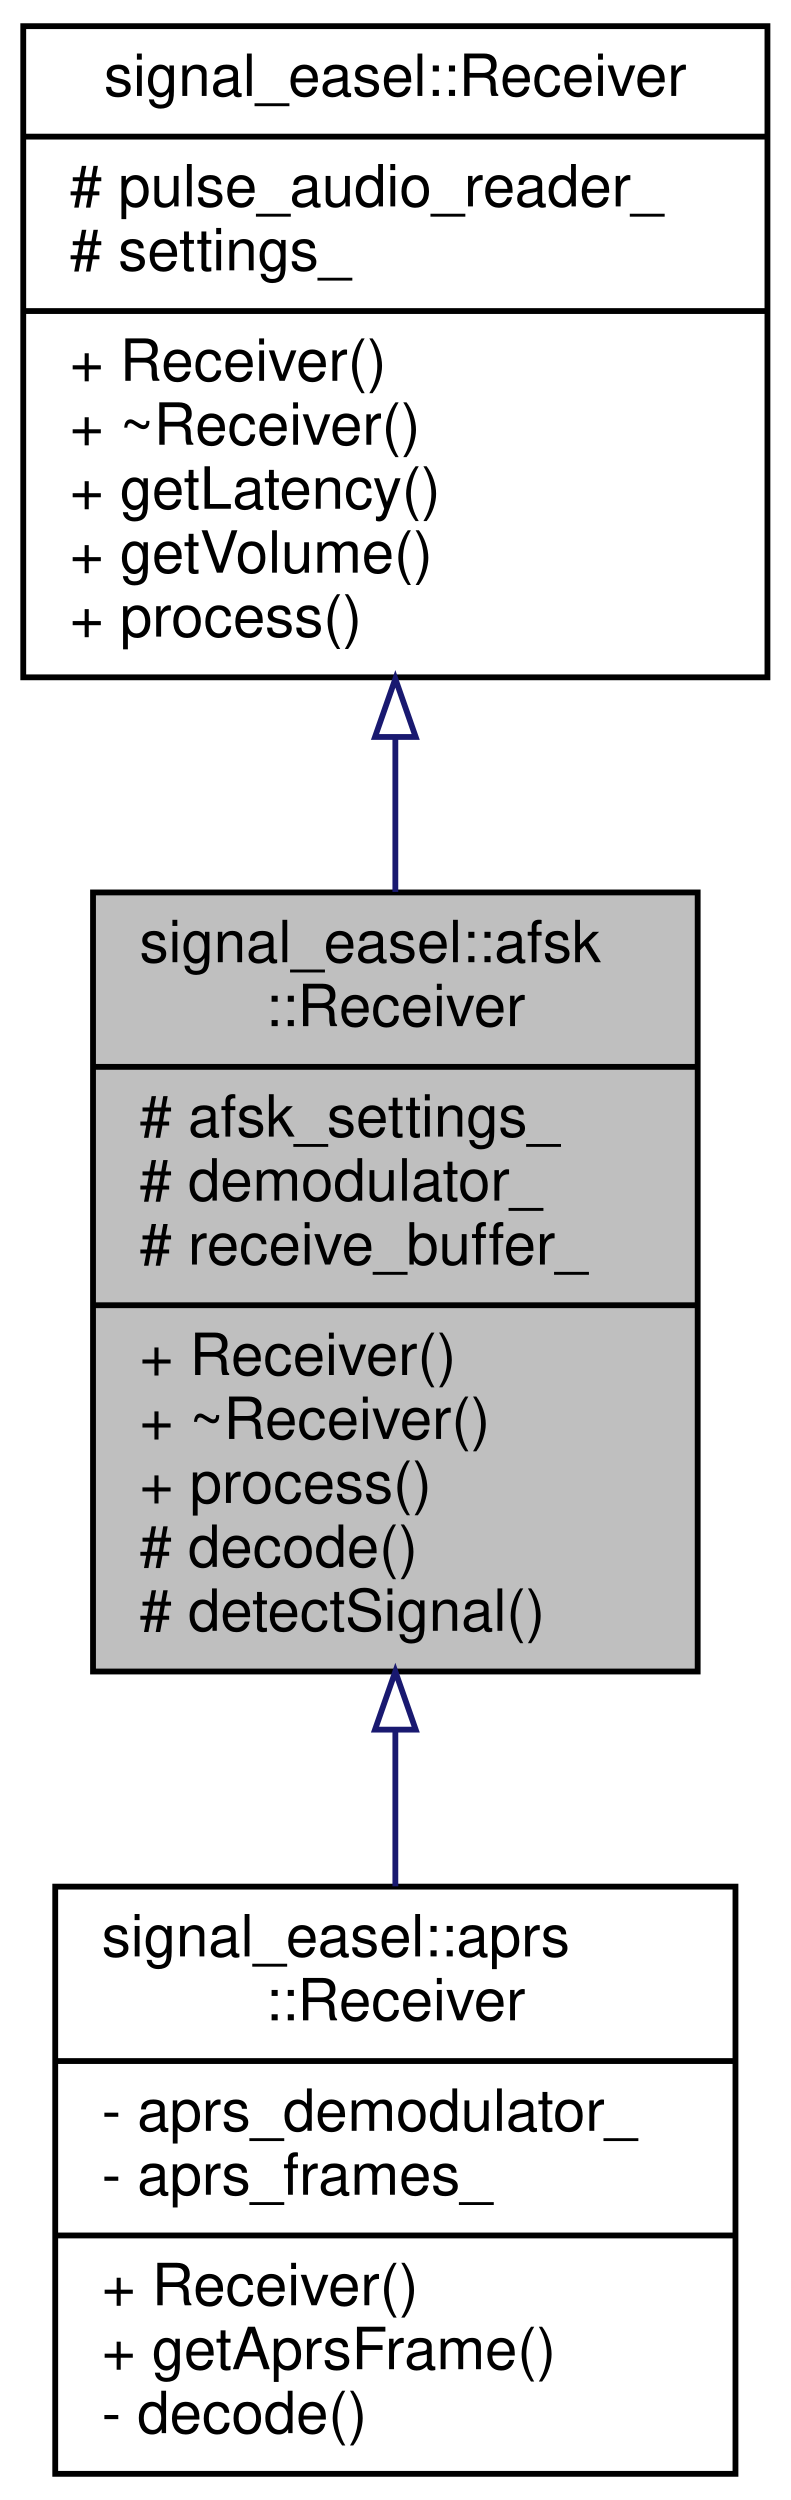
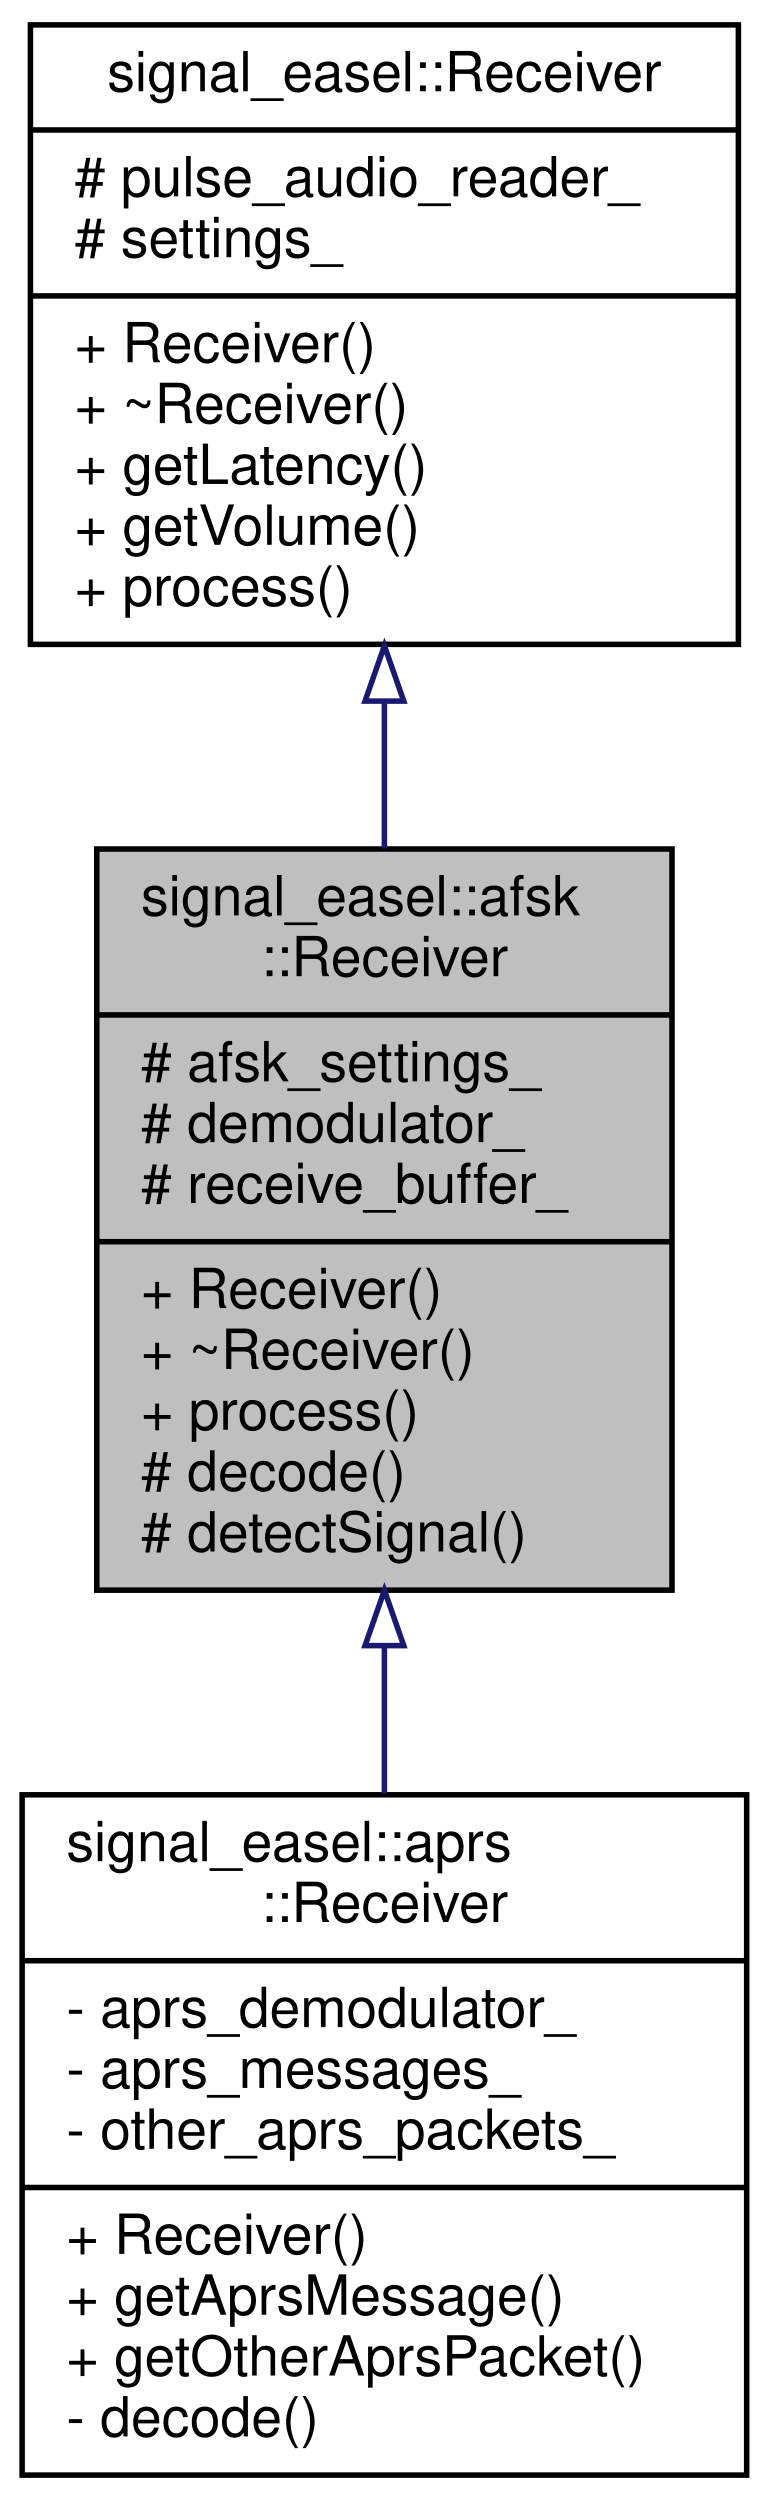
- <svg xmlns="http://www.w3.org/2000/svg" xmlns:xlink="http://www.w3.org/1999/xlink" width="136pt" height="430pt" viewBox="0.00 0.00 136.00 430.00">
-   <g id="graph0" class="graph" transform="scale(1 1) rotate(0) translate(4 426)">
+ <svg xmlns="http://www.w3.org/2000/svg" xmlns:xlink="http://www.w3.org/1999/xlink" width="139pt" height="452pt" viewBox="0.00 0.00 139.00 452.00">
+   <g id="graph0" class="graph" transform="scale(1 1) rotate(0) translate(4 448)">
    <g id="node1" class="node">
      <g id="a_node1">
        <a xlink:title="For receiving AFSK signals via a pulse audio stream.">
-           <polygon fill="#bfbfbf" stroke="black" points="12,-138.5 12,-272.5 116,-272.5 116,-138.5 12,-138.5" />
-           <text text-anchor="start" x="20" y="-260.5" font-family="Helvetica,sans-Serif" font-size="10.00">signal_easel::afsk</text>
-           <text text-anchor="middle" x="64" y="-249.5" font-family="Helvetica,sans-Serif" font-size="10.00">::Receiver</text>
-           <polyline fill="none" stroke="black" points="12,-242.5 116,-242.5 " />
-           <text text-anchor="start" x="20" y="-230.5" font-family="Helvetica,sans-Serif" font-size="10.00"># afsk_settings_</text>
-           <text text-anchor="start" x="20" y="-219.5" font-family="Helvetica,sans-Serif" font-size="10.00"># demodulator_</text>
-           <text text-anchor="start" x="20" y="-208.5" font-family="Helvetica,sans-Serif" font-size="10.00"># receive_buffer_</text>
-           <polyline fill="none" stroke="black" points="12,-201.5 116,-201.5 " />
-           <text text-anchor="start" x="20" y="-189.5" font-family="Helvetica,sans-Serif" font-size="10.00">+ Receiver()</text>
-           <text text-anchor="start" x="20" y="-178.5" font-family="Helvetica,sans-Serif" font-size="10.00">+ ~Receiver()</text>
-           <text text-anchor="start" x="20" y="-167.5" font-family="Helvetica,sans-Serif" font-size="10.00">+ process()</text>
-           <text text-anchor="start" x="20" y="-156.5" font-family="Helvetica,sans-Serif" font-size="10.00"># decode()</text>
-           <text text-anchor="start" x="20" y="-145.5" font-family="Helvetica,sans-Serif" font-size="10.00"># detectSignal()</text>
+           <polygon fill="#bfbfbf" stroke="black" points="13.5,-160.5 13.5,-294.5 117.5,-294.5 117.5,-160.5 13.5,-160.5" />
+           <text text-anchor="start" x="21.5" y="-282.5" font-family="Helvetica,sans-Serif" font-size="10.00">signal_easel::afsk</text>
+           <text text-anchor="middle" x="65.5" y="-271.5" font-family="Helvetica,sans-Serif" font-size="10.00">::Receiver</text>
+           <polyline fill="none" stroke="black" points="13.5,-264.5 117.5,-264.5 " />
+           <text text-anchor="start" x="21.5" y="-252.5" font-family="Helvetica,sans-Serif" font-size="10.00"># afsk_settings_</text>
+           <text text-anchor="start" x="21.5" y="-241.5" font-family="Helvetica,sans-Serif" font-size="10.00"># demodulator_</text>
+           <text text-anchor="start" x="21.5" y="-230.5" font-family="Helvetica,sans-Serif" font-size="10.00"># receive_buffer_</text>
+           <polyline fill="none" stroke="black" points="13.5,-223.5 117.5,-223.5 " />
+           <text text-anchor="start" x="21.5" y="-211.5" font-family="Helvetica,sans-Serif" font-size="10.00">+ Receiver()</text>
+           <text text-anchor="start" x="21.5" y="-200.5" font-family="Helvetica,sans-Serif" font-size="10.00">+ ~Receiver()</text>
+           <text text-anchor="start" x="21.5" y="-189.5" font-family="Helvetica,sans-Serif" font-size="10.00">+ process()</text>
+           <text text-anchor="start" x="21.5" y="-178.5" font-family="Helvetica,sans-Serif" font-size="10.00"># decode()</text>
+           <text text-anchor="start" x="21.5" y="-167.5" font-family="Helvetica,sans-Serif" font-size="10.00"># detectSignal()</text>
        </a>
      </g>
    </g>
    <g id="node3" class="node">
      <g id="a_node3">
        <a xlink:href="classsignal__easel_1_1aprs_1_1Receiver.html" target="_top" xlink:title=" ">
-           <polygon fill="none" stroke="black" points="5.5,-0.5 5.5,-101.5 122.5,-101.5 122.5,-0.5 5.5,-0.5" />
-           <text text-anchor="start" x="13.5" y="-89.5" font-family="Helvetica,sans-Serif" font-size="10.00">signal_easel::aprs</text>
-           <text text-anchor="middle" x="64" y="-78.5" font-family="Helvetica,sans-Serif" font-size="10.00">::Receiver</text>
-           <polyline fill="none" stroke="black" points="5.5,-71.5 122.5,-71.5 " />
-           <text text-anchor="start" x="13.5" y="-59.5" font-family="Helvetica,sans-Serif" font-size="10.00">- aprs_demodulator_</text>
-           <text text-anchor="start" x="13.5" y="-48.5" font-family="Helvetica,sans-Serif" font-size="10.00">- aprs_frames_</text>
-           <polyline fill="none" stroke="black" points="5.5,-41.5 122.5,-41.5 " />
-           <text text-anchor="start" x="13.5" y="-29.5" font-family="Helvetica,sans-Serif" font-size="10.00">+ Receiver()</text>
-           <text text-anchor="start" x="13.5" y="-18.5" font-family="Helvetica,sans-Serif" font-size="10.00">+ getAprsFrame()</text>
-           <text text-anchor="start" x="13.5" y="-7.5" font-family="Helvetica,sans-Serif" font-size="10.00">- decode()</text>
+           <polygon fill="none" stroke="black" points="0,-0.5 0,-123.5 131,-123.5 131,-0.5 0,-0.5" />
+           <text text-anchor="start" x="8" y="-111.5" font-family="Helvetica,sans-Serif" font-size="10.00">signal_easel::aprs</text>
+           <text text-anchor="middle" x="65.5" y="-100.5" font-family="Helvetica,sans-Serif" font-size="10.00">::Receiver</text>
+           <polyline fill="none" stroke="black" points="0,-93.5 131,-93.5 " />
+           <text text-anchor="start" x="8" y="-81.5" font-family="Helvetica,sans-Serif" font-size="10.00">- aprs_demodulator_</text>
+           <text text-anchor="start" x="8" y="-70.5" font-family="Helvetica,sans-Serif" font-size="10.00">- aprs_messages_</text>
+           <text text-anchor="start" x="8" y="-59.5" font-family="Helvetica,sans-Serif" font-size="10.00">- other_aprs_packets_</text>
+           <polyline fill="none" stroke="black" points="0,-52.5 131,-52.5 " />
+           <text text-anchor="start" x="8" y="-40.5" font-family="Helvetica,sans-Serif" font-size="10.00">+ Receiver()</text>
+           <text text-anchor="start" x="8" y="-29.5" font-family="Helvetica,sans-Serif" font-size="10.00">+ getAprsMessage()</text>
+           <text text-anchor="start" x="8" y="-18.5" font-family="Helvetica,sans-Serif" font-size="10.00">+ getOtherAprsPacket()</text>
+           <text text-anchor="start" x="8" y="-7.5" font-family="Helvetica,sans-Serif" font-size="10.00">- decode()</text>
        </a>
      </g>
    </g>
    <g id="edge2" class="edge">
-       <path fill="none" stroke="midnightblue" d="M64,-128.27C64,-119.19 64,-110.11 64,-101.55" />
-       <polygon fill="none" stroke="midnightblue" points="60.5,-128.5 64,-138.5 67.5,-128.5 60.5,-128.5" />
+       <path fill="none" stroke="midnightblue" d="M65.5,-150.42C65.5,-141.47 65.5,-132.43 65.5,-123.73" />
+       <polygon fill="none" stroke="midnightblue" points="62,-150.47 65.5,-160.47 69,-150.47 62,-150.47" />
    </g>
    <g id="node2" class="node">
      <g id="a_node2">
        <a xlink:href="classsignal__easel_1_1Receiver.html" target="_top" xlink:title=" ">
-           <polygon fill="none" stroke="black" points="0,-309.5 0,-421.5 128,-421.5 128,-309.5 0,-309.5" />
-           <text text-anchor="middle" x="64" y="-409.5" font-family="Helvetica,sans-Serif" font-size="10.00">signal_easel::Receiver</text>
-           <polyline fill="none" stroke="black" points="0,-402.5 128,-402.5 " />
-           <text text-anchor="start" x="8" y="-390.5" font-family="Helvetica,sans-Serif" font-size="10.00"># pulse_audio_reader_</text>
-           <text text-anchor="start" x="8" y="-379.5" font-family="Helvetica,sans-Serif" font-size="10.00"># settings_</text>
-           <polyline fill="none" stroke="black" points="0,-372.5 128,-372.5 " />
-           <text text-anchor="start" x="8" y="-360.5" font-family="Helvetica,sans-Serif" font-size="10.00">+ Receiver()</text>
-           <text text-anchor="start" x="8" y="-349.5" font-family="Helvetica,sans-Serif" font-size="10.00">+ ~Receiver()</text>
-           <text text-anchor="start" x="8" y="-338.5" font-family="Helvetica,sans-Serif" font-size="10.00">+ getLatency()</text>
-           <text text-anchor="start" x="8" y="-327.5" font-family="Helvetica,sans-Serif" font-size="10.00">+ getVolume()</text>
-           <text text-anchor="start" x="8" y="-316.5" font-family="Helvetica,sans-Serif" font-size="10.00">+ process()</text>
+           <polygon fill="none" stroke="black" points="1.5,-331.5 1.5,-443.5 129.5,-443.5 129.5,-331.5 1.5,-331.5" />
+           <text text-anchor="middle" x="65.5" y="-431.5" font-family="Helvetica,sans-Serif" font-size="10.00">signal_easel::Receiver</text>
+           <polyline fill="none" stroke="black" points="1.5,-424.5 129.5,-424.5 " />
+           <text text-anchor="start" x="9.5" y="-412.5" font-family="Helvetica,sans-Serif" font-size="10.00"># pulse_audio_reader_</text>
+           <text text-anchor="start" x="9.5" y="-401.5" font-family="Helvetica,sans-Serif" font-size="10.00"># settings_</text>
+           <polyline fill="none" stroke="black" points="1.5,-394.5 129.5,-394.5 " />
+           <text text-anchor="start" x="9.5" y="-382.5" font-family="Helvetica,sans-Serif" font-size="10.00">+ Receiver()</text>
+           <text text-anchor="start" x="9.5" y="-371.5" font-family="Helvetica,sans-Serif" font-size="10.00">+ ~Receiver()</text>
+           <text text-anchor="start" x="9.5" y="-360.5" font-family="Helvetica,sans-Serif" font-size="10.00">+ getLatency()</text>
+           <text text-anchor="start" x="9.5" y="-349.5" font-family="Helvetica,sans-Serif" font-size="10.00">+ getVolume()</text>
+           <text text-anchor="start" x="9.5" y="-338.5" font-family="Helvetica,sans-Serif" font-size="10.00">+ process()</text>
        </a>
      </g>
    </g>
    <g id="edge1" class="edge">
-       <path fill="none" stroke="midnightblue" d="M64,-299.09C64,-290.34 64,-281.35 64,-272.59" />
-       <polygon fill="none" stroke="midnightblue" points="60.5,-299.24 64,-309.24 67.5,-299.24 60.5,-299.24" />
+       <path fill="none" stroke="midnightblue" d="M65.5,-321.09C65.5,-312.34 65.5,-303.35 65.5,-294.59" />
+       <polygon fill="none" stroke="midnightblue" points="62,-321.24 65.5,-331.24 69,-321.24 62,-321.24" />
    </g>
  </g>
</svg>
